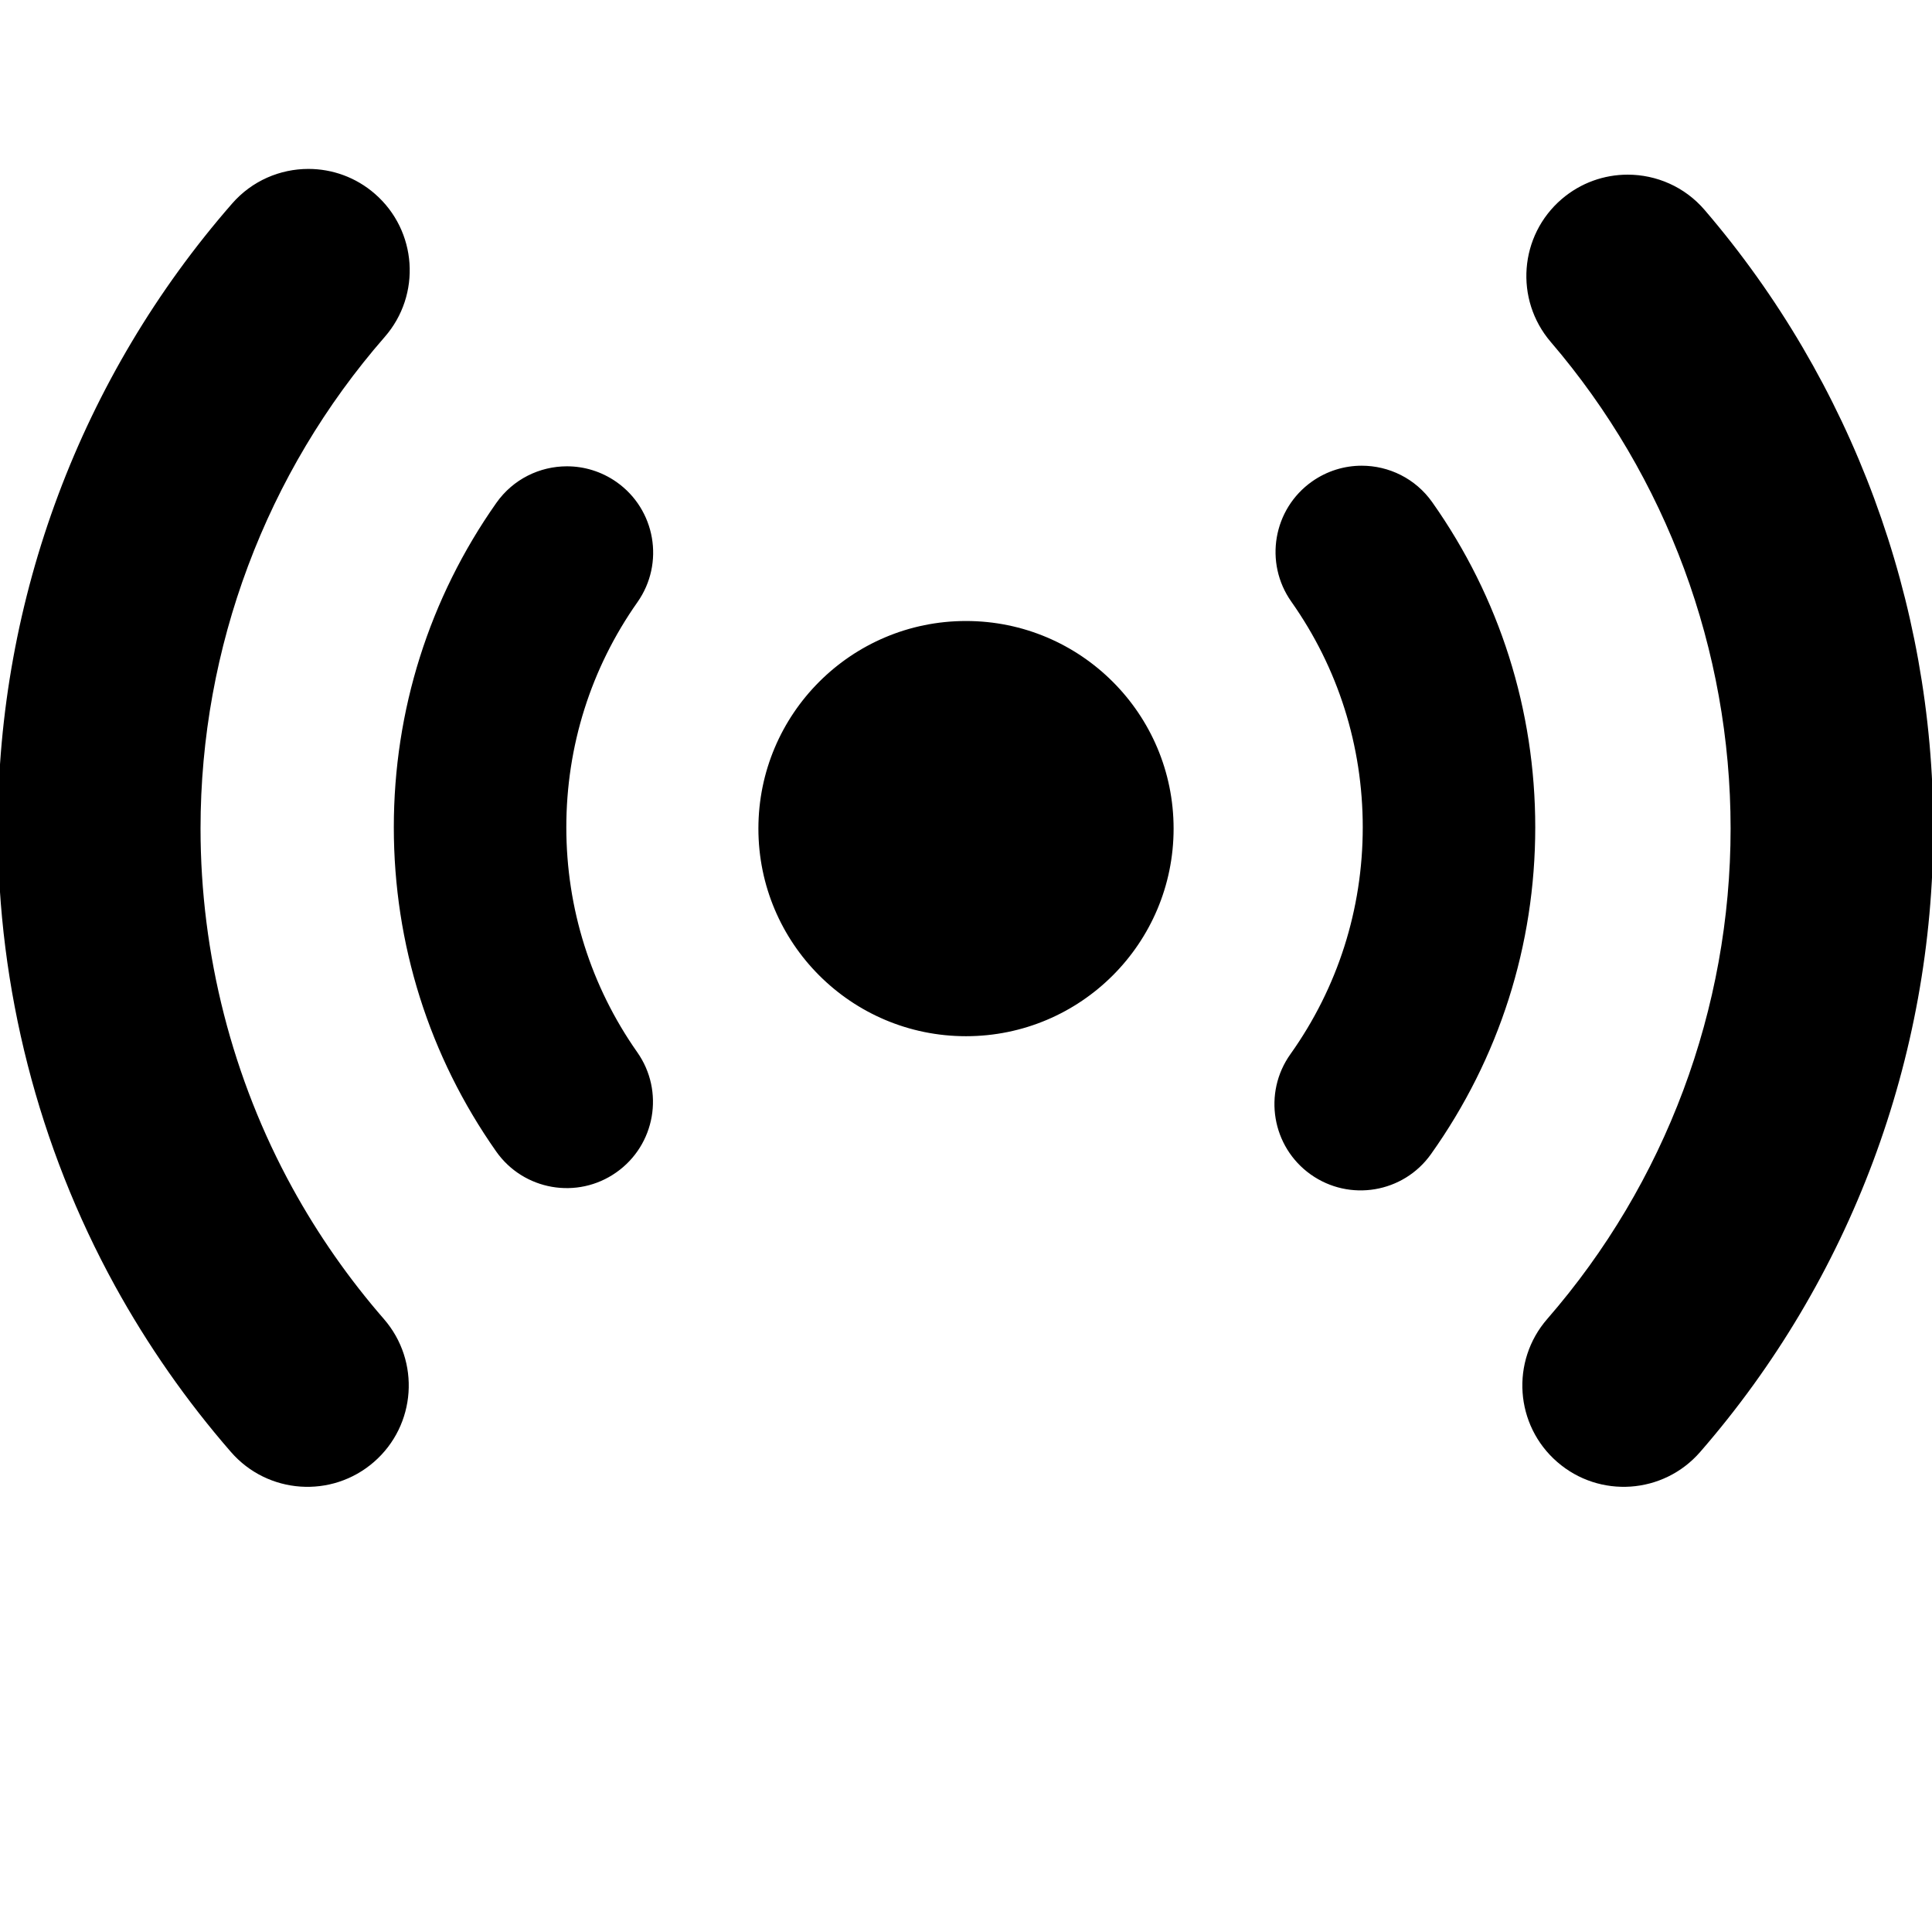
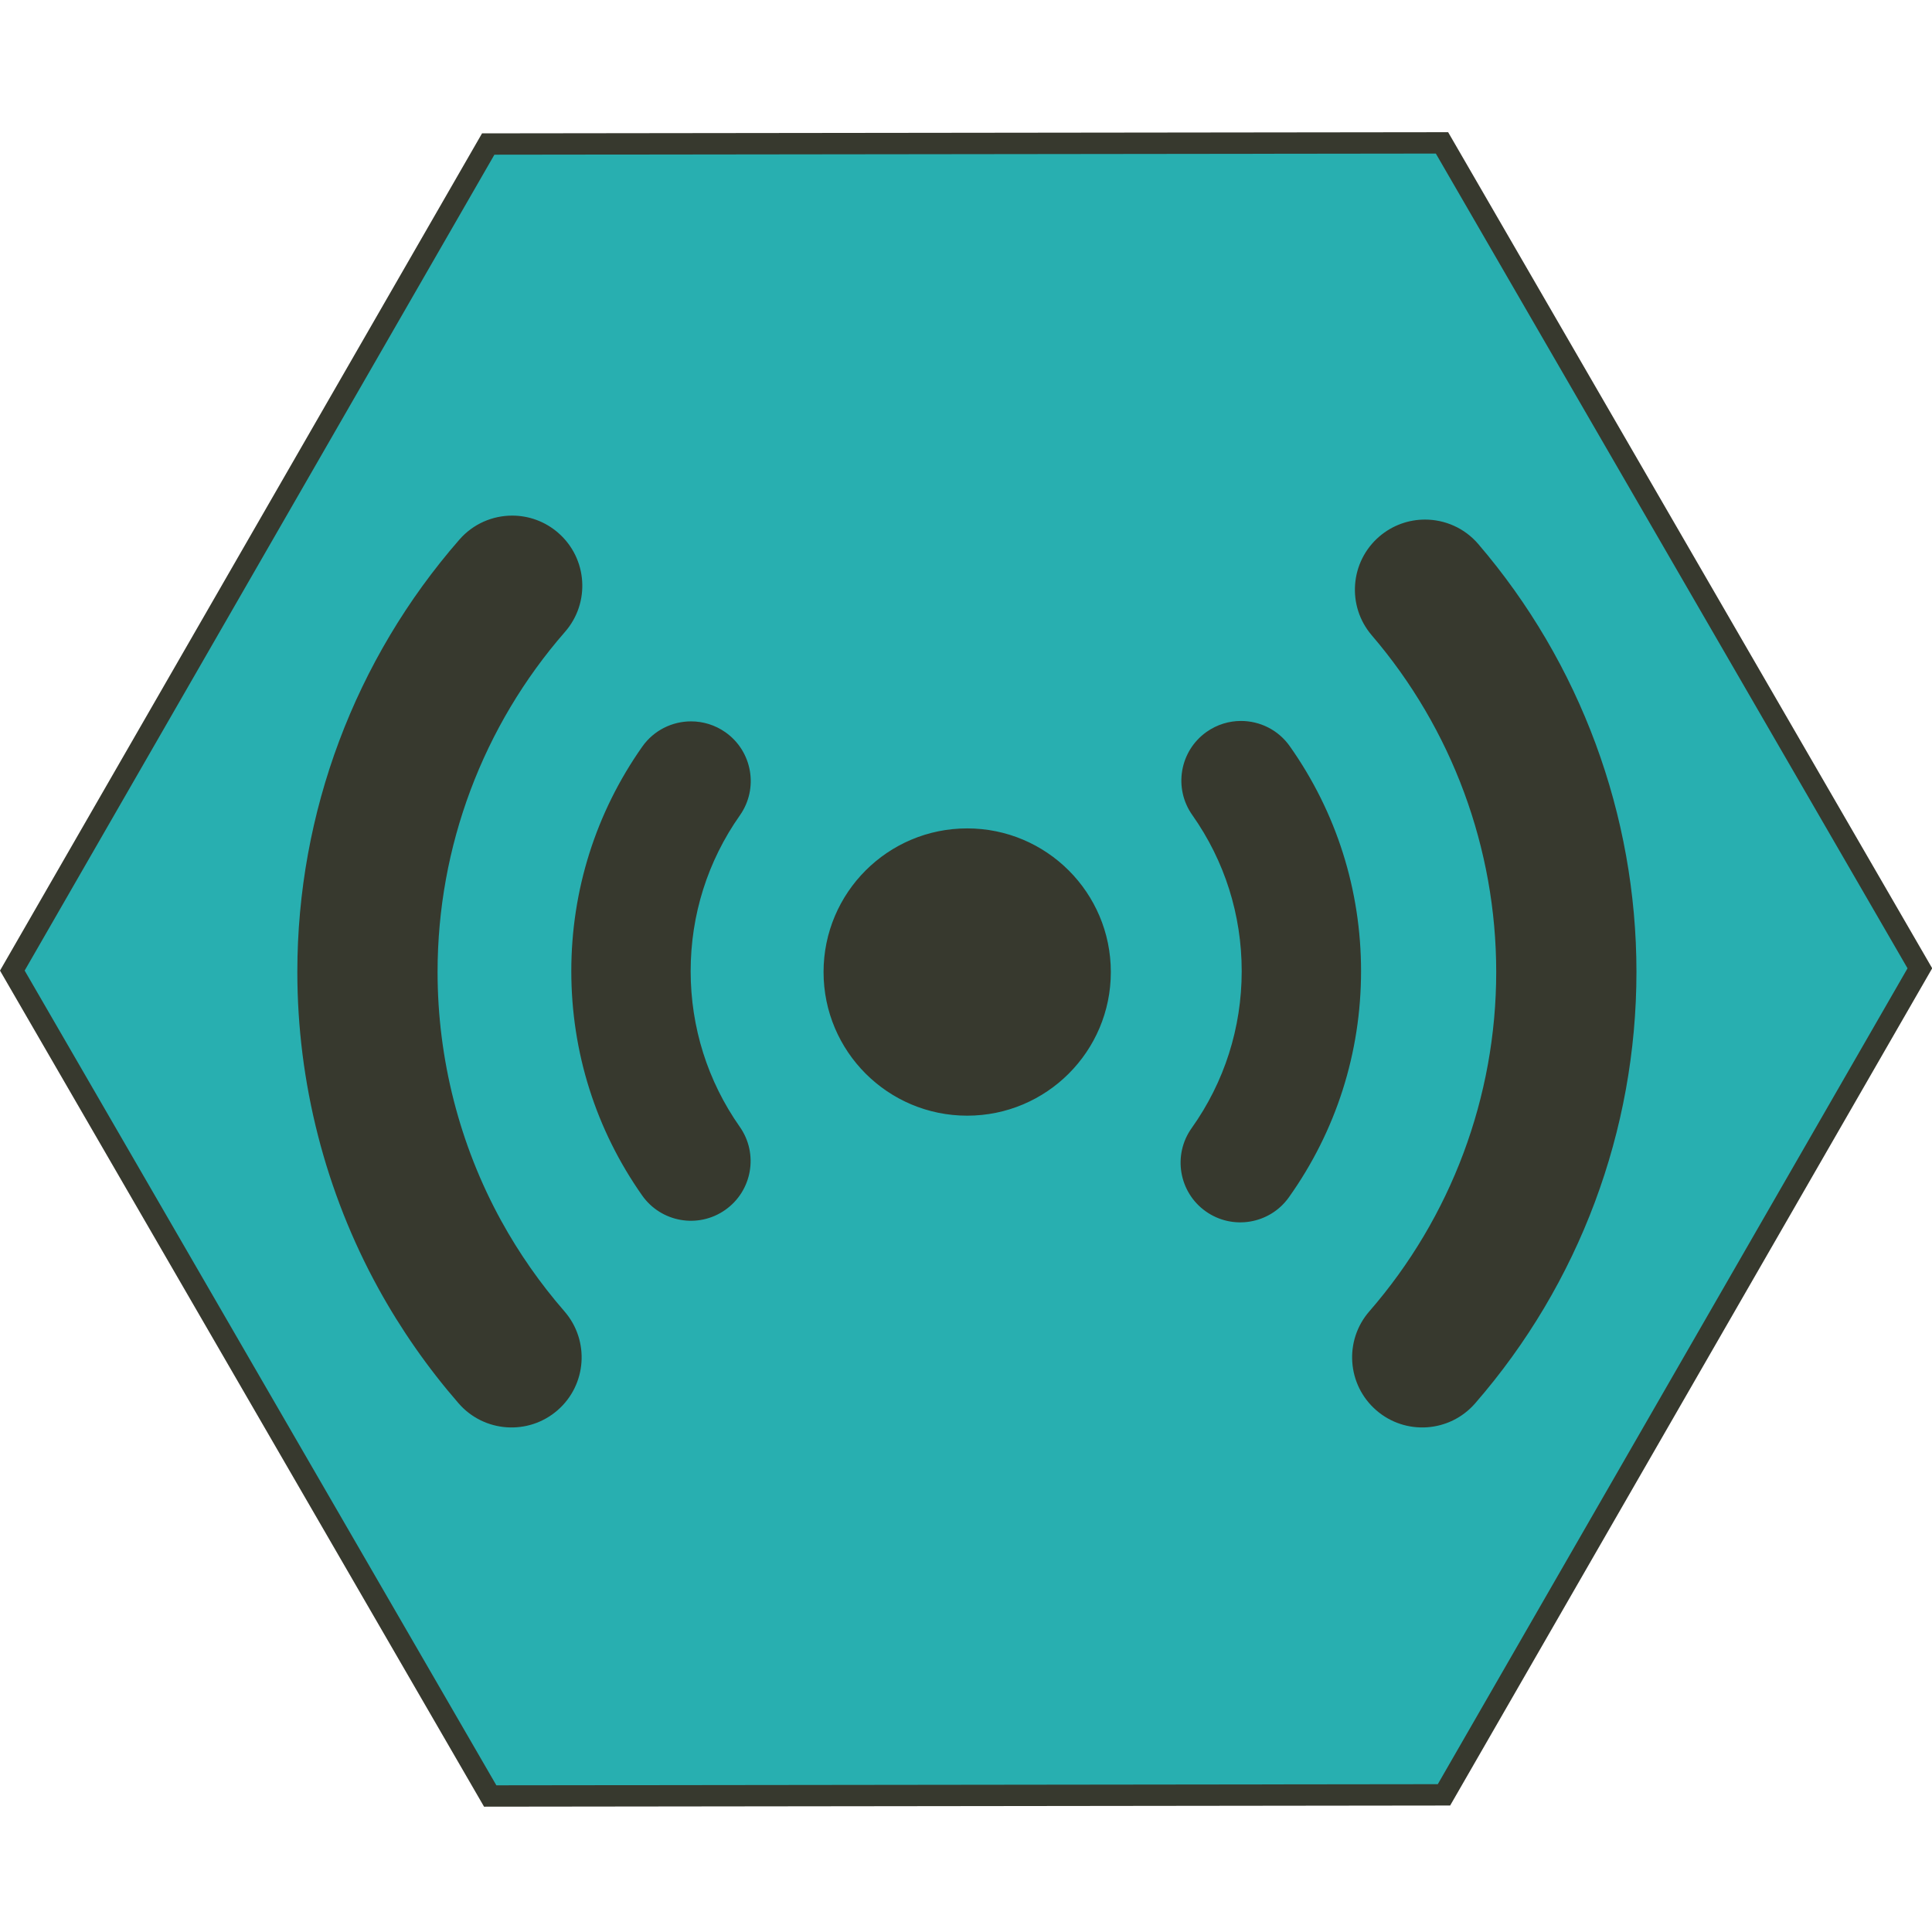
- <svg xmlns="http://www.w3.org/2000/svg" version="1.1" width="1024" height="1024" viewBox="0 0 1024 1024">
-   <path d="M300.48 247.154c-14.377 0-28.526 6.766-37.417 19.406-35.543 50.514-54.331 109.966-54.331 171.931 0 61.897 18.743 121.303 54.24 171.794 14.514 20.663 43.040 25.646 63.68 11.109 20.663-14.514 25.646-43.040 11.109-63.68-24.594-35.017-37.6-76.229-37.6-119.223 0-43.017 13.029-84.297 37.691-119.314 14.537-20.64 9.577-49.166-11.086-63.703-8.023-5.623-17.211-8.32-26.286-8.32v0zM721.737 246.834c-9.12 0-18.309 2.72-26.331 8.366-20.617 14.56-25.531 43.086-10.971 63.703 24.777 35.086 37.851 76.434 37.851 119.566 0 43.429-13.257 85.029-38.331 120.251-14.651 20.571-9.829 49.12 10.72 63.749 20.571 14.629 49.12 9.829 63.749-10.72 36.16-50.811 55.291-110.72 55.291-173.28 0-62.126-18.88-121.714-54.606-172.297-8.891-12.594-23.017-19.337-37.371-19.337v0zM622.034 439.177c0-60.777-49.257-110.034-110.034-110.034s-110.034 49.257-110.034 110.034 49.257 110.034 110.034 110.034 110.034-49.257 110.034-110.034zM862.697 92.571c-12.366 0-24.8 4.251-34.949 12.937-22.514 19.314-25.12 53.211-5.806 75.749 61.463 71.68 95.314 163.269 95.314 257.829 0 95.611-34.514 187.954-97.189 260-19.474 22.377-17.12 56.32 5.28 75.771 22.377 19.474 56.297 17.12 75.771-5.28 79.68-91.589 123.566-208.96 123.566-330.514 0-120.206-43.040-236.617-121.189-327.771-10.606-12.366-25.646-18.72-40.8-18.72zM163.474 89.531c-14.971 0-29.874 6.217-40.48 18.4-80.046 91.68-124.137 209.303-124.137 331.154 0 84.731 21.463 168.549 62.057 242.4 17.257 31.383 37.943 61.029 61.509 88.114 19.474 22.377 53.394 24.731 75.771 5.28s24.731-53.394 5.28-75.771c-18.56-21.326-34.857-44.663-48.434-69.371-31.886-58.034-48.754-123.977-48.754-190.651 0-95.863 34.674-188.389 97.623-260.503 19.52-22.354 17.211-56.274-5.143-75.794-10.171-8.891-22.766-13.257-35.291-13.257z" />
+ <svg xmlns="http://www.w3.org/2000/svg" version="1.1" width="1480" height="1480" viewBox="0 0 1480 1480" id="svg4">
+   <defs id="defs8" />
+   <path style="fill:#28afb0;fill-opacity:1;stroke:#37392e;stroke-width:20;stroke-miterlimit:4;stroke-dasharray:none;stroke-opacity:1" id="path4531" d="M 794.034,850.441 -95.424,933.129 -611.763,204.18 -238.644,-607.458 650.814,-690.146 1167.153,38.803 Z" transform="matrix(0.4719629,-0.6679959,0.6679959,0.4719629,527.8547,870.7949)" />
+   <path d="m 529.394,552.601 c -14.377,0 -28.526,6.766 -37.417,19.406 -35.543,50.514 -54.331,109.966 -54.331,171.931 0,61.897 18.743,121.303 54.24,171.794 14.514,20.663 43.04,25.646 63.68,11.109 20.663,-14.514 25.646,-43.04 11.109,-63.68 -24.594,-35.017 -37.6,-76.229 -37.6,-119.223 0,-43.017 13.029,-84.297 37.691,-119.314 14.537,-20.64 9.577,-49.166 -11.086,-63.703 -8.023,-5.623 -17.211,-8.32 -26.286,-8.32 z m 421.257,-0.32 c -9.12,0 -18.309,2.72 -26.331,8.366 -20.617,14.56 -25.531,43.086 -10.971,63.703 24.777,35.086 37.851,76.434 37.851,119.566 0,43.429 -13.257,85.029 -38.331,120.251 -14.651,20.571 -9.829,49.12 10.72,63.749 20.571,14.629 49.12,9.829 63.749,-10.72 36.16,-50.811 55.291,-110.72 55.291,-173.28 0,-62.126 -18.88,-121.714 -54.606,-172.297 -8.891,-12.594 -23.017,-19.337 -37.371,-19.337 v 0 z m -99.703,192.343 c 0,-60.777 -49.257,-110.034 -110.034,-110.034 -60.777,0 -110.034,49.257 -110.034,110.034 0,60.777 49.257,110.034 110.034,110.034 60.777,0 110.034,-49.257 110.034,-110.034 z m 240.663,-346.606 c -12.366,0 -24.8,4.251 -34.949,12.937 -22.514,19.314 -25.12,53.211 -5.806,75.749 61.463,71.68 95.314,163.269 95.314,257.829 0,95.611 -34.514,187.954 -97.189,260 -19.474,22.377 -17.12,56.32 5.28,75.771 22.377,19.474 56.297,17.12 75.771,-5.28 79.68,-91.589 123.566,-208.96 123.566,-330.514 0,-120.206 -43.04,-236.617 -121.189,-327.771 -10.606,-12.366 -25.646,-18.72 -40.8,-18.72 z m -699.223,-3.04 c -14.971,0 -29.874,6.217 -40.48,18.4 -80.046,91.68 -124.137,209.303 -124.137,331.154 0,84.731 21.463,168.549 62.057,242.4 17.257,31.383 37.943,61.029 61.509,88.114 19.474,22.377 53.394,24.731 75.771,5.28 22.377,-19.451 24.731,-53.394 5.28,-75.771 -18.56,-21.326 -34.857,-44.663 -48.434,-69.371 -31.886,-58.034 -48.754,-123.977 -48.754,-190.651 0,-95.863 34.674,-188.389 97.623,-260.503 19.52,-22.354 17.211,-56.274 -5.143,-75.794 -10.171,-8.891 -22.766,-13.257 -35.291,-13.257 z" id="path2" style="opacity:1;fill:#37392e;fill-opacity:1" />
</svg>
